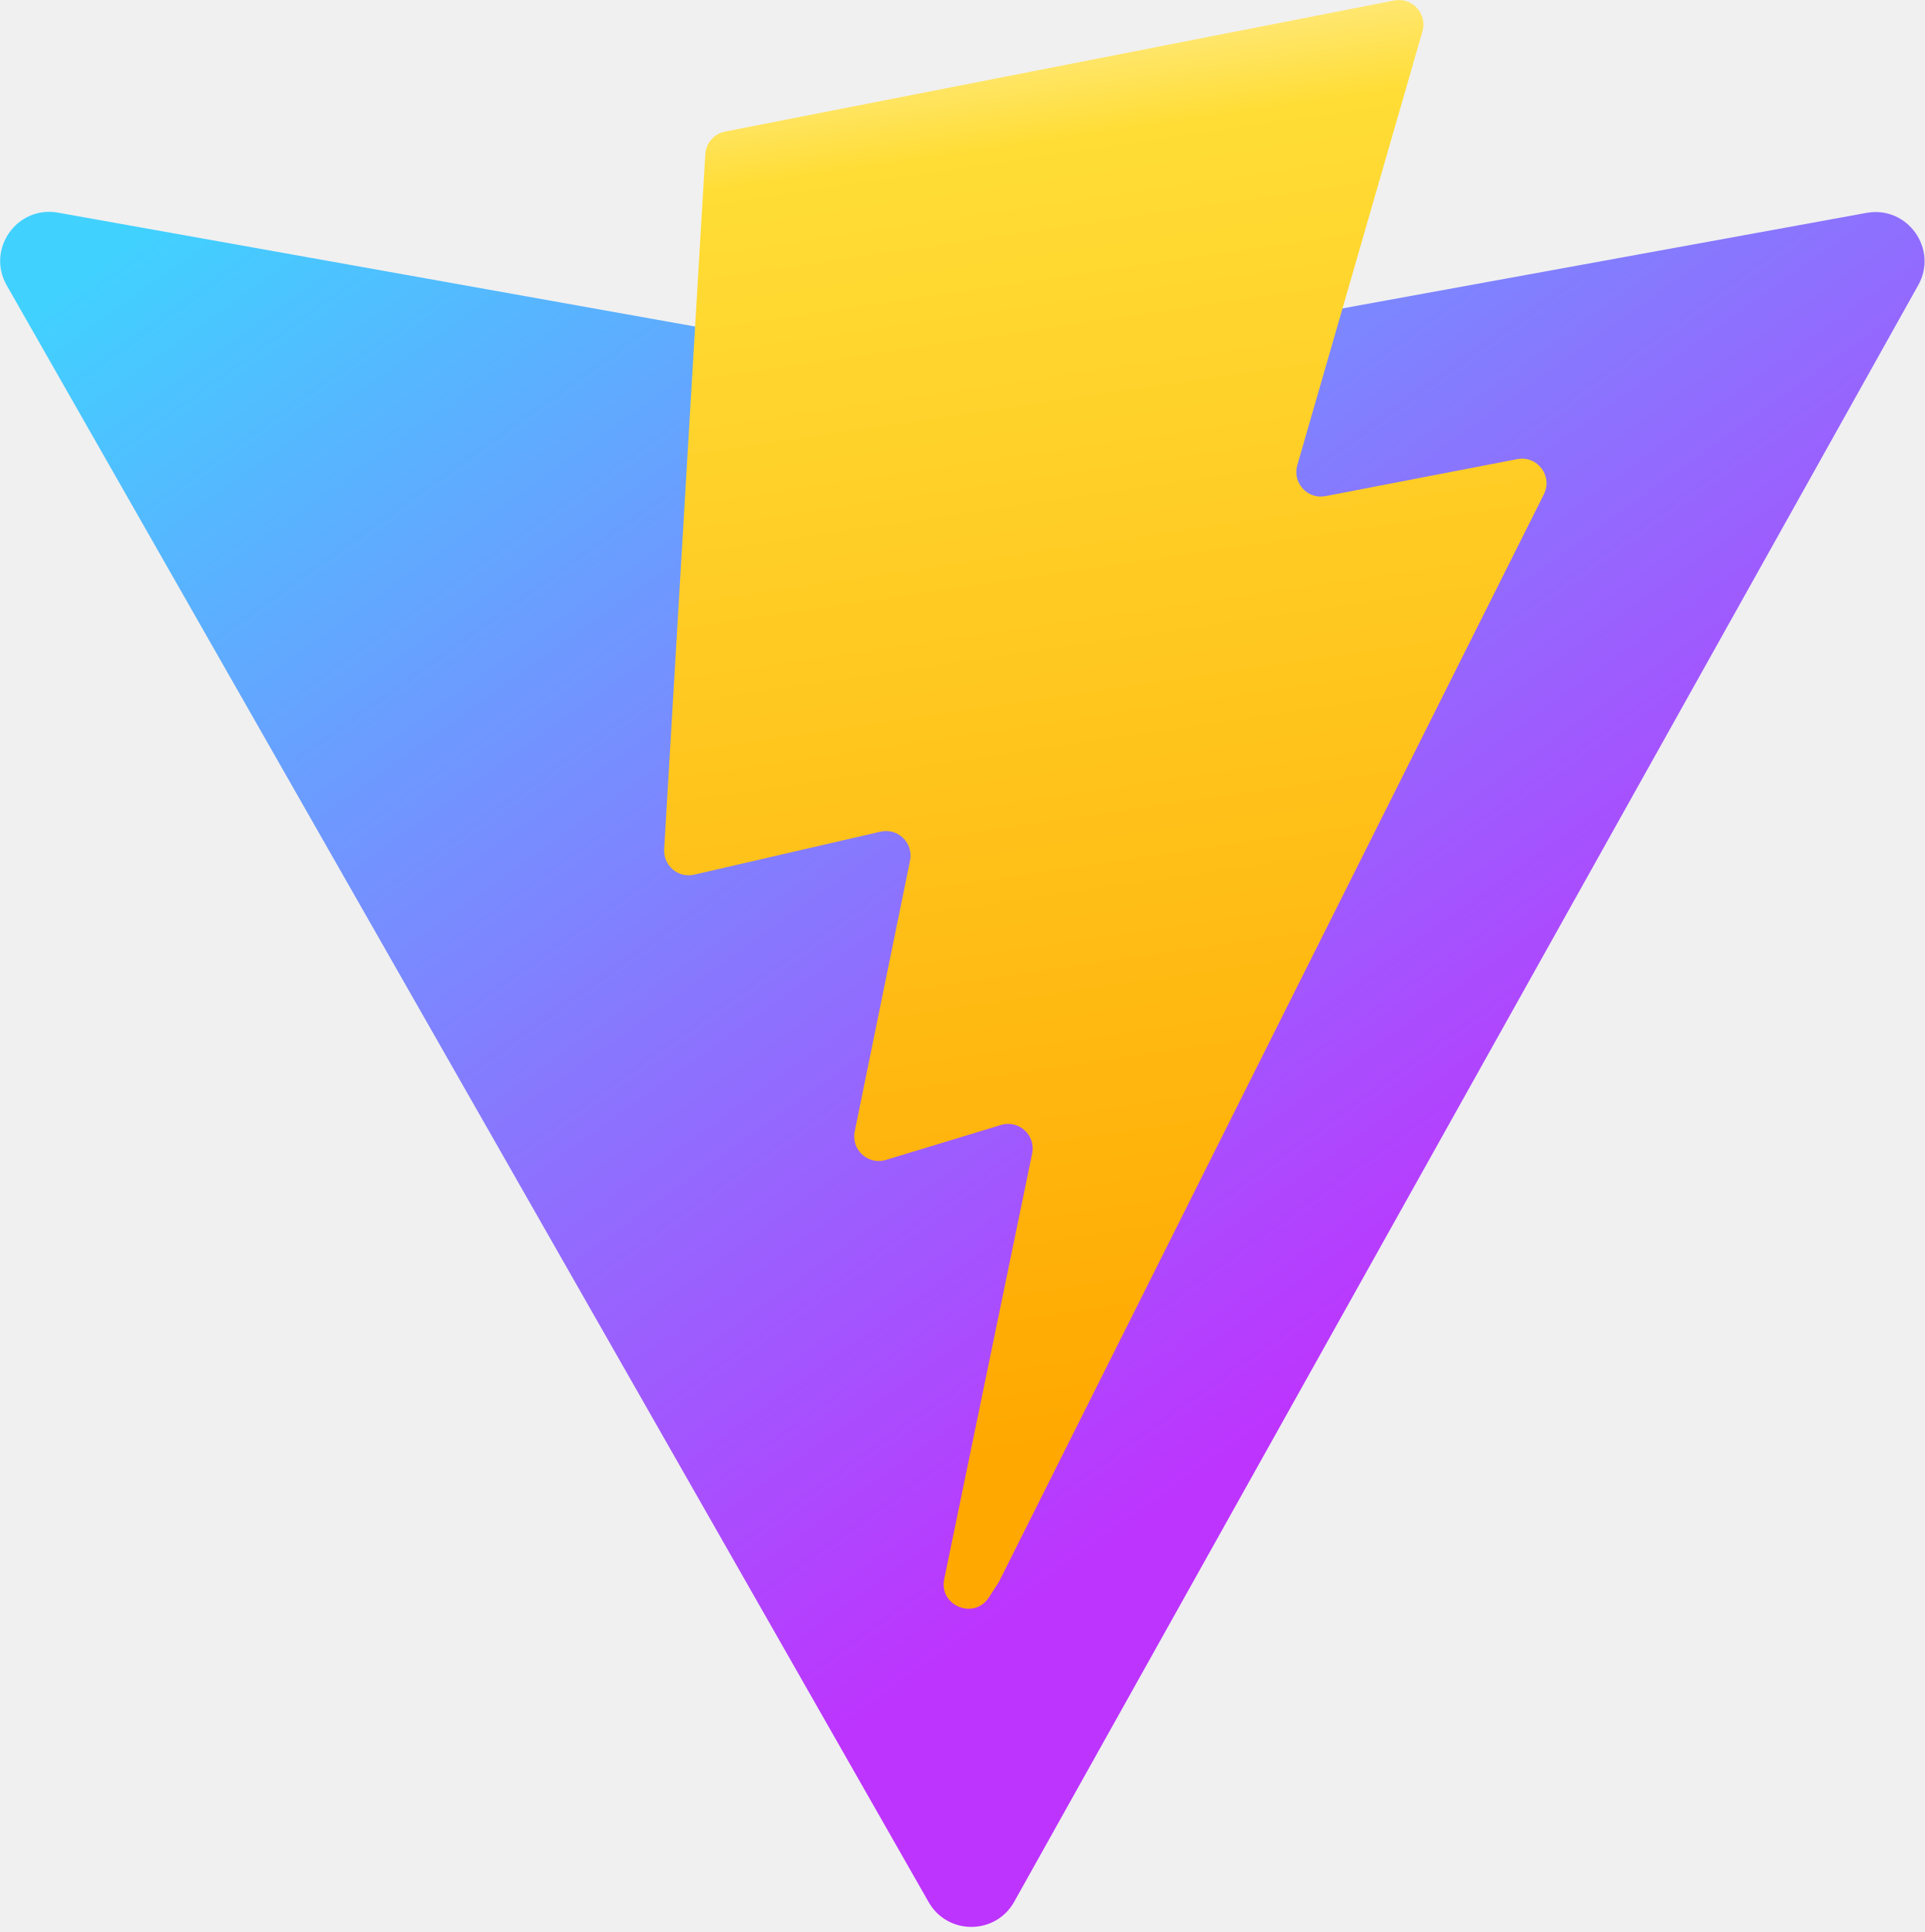
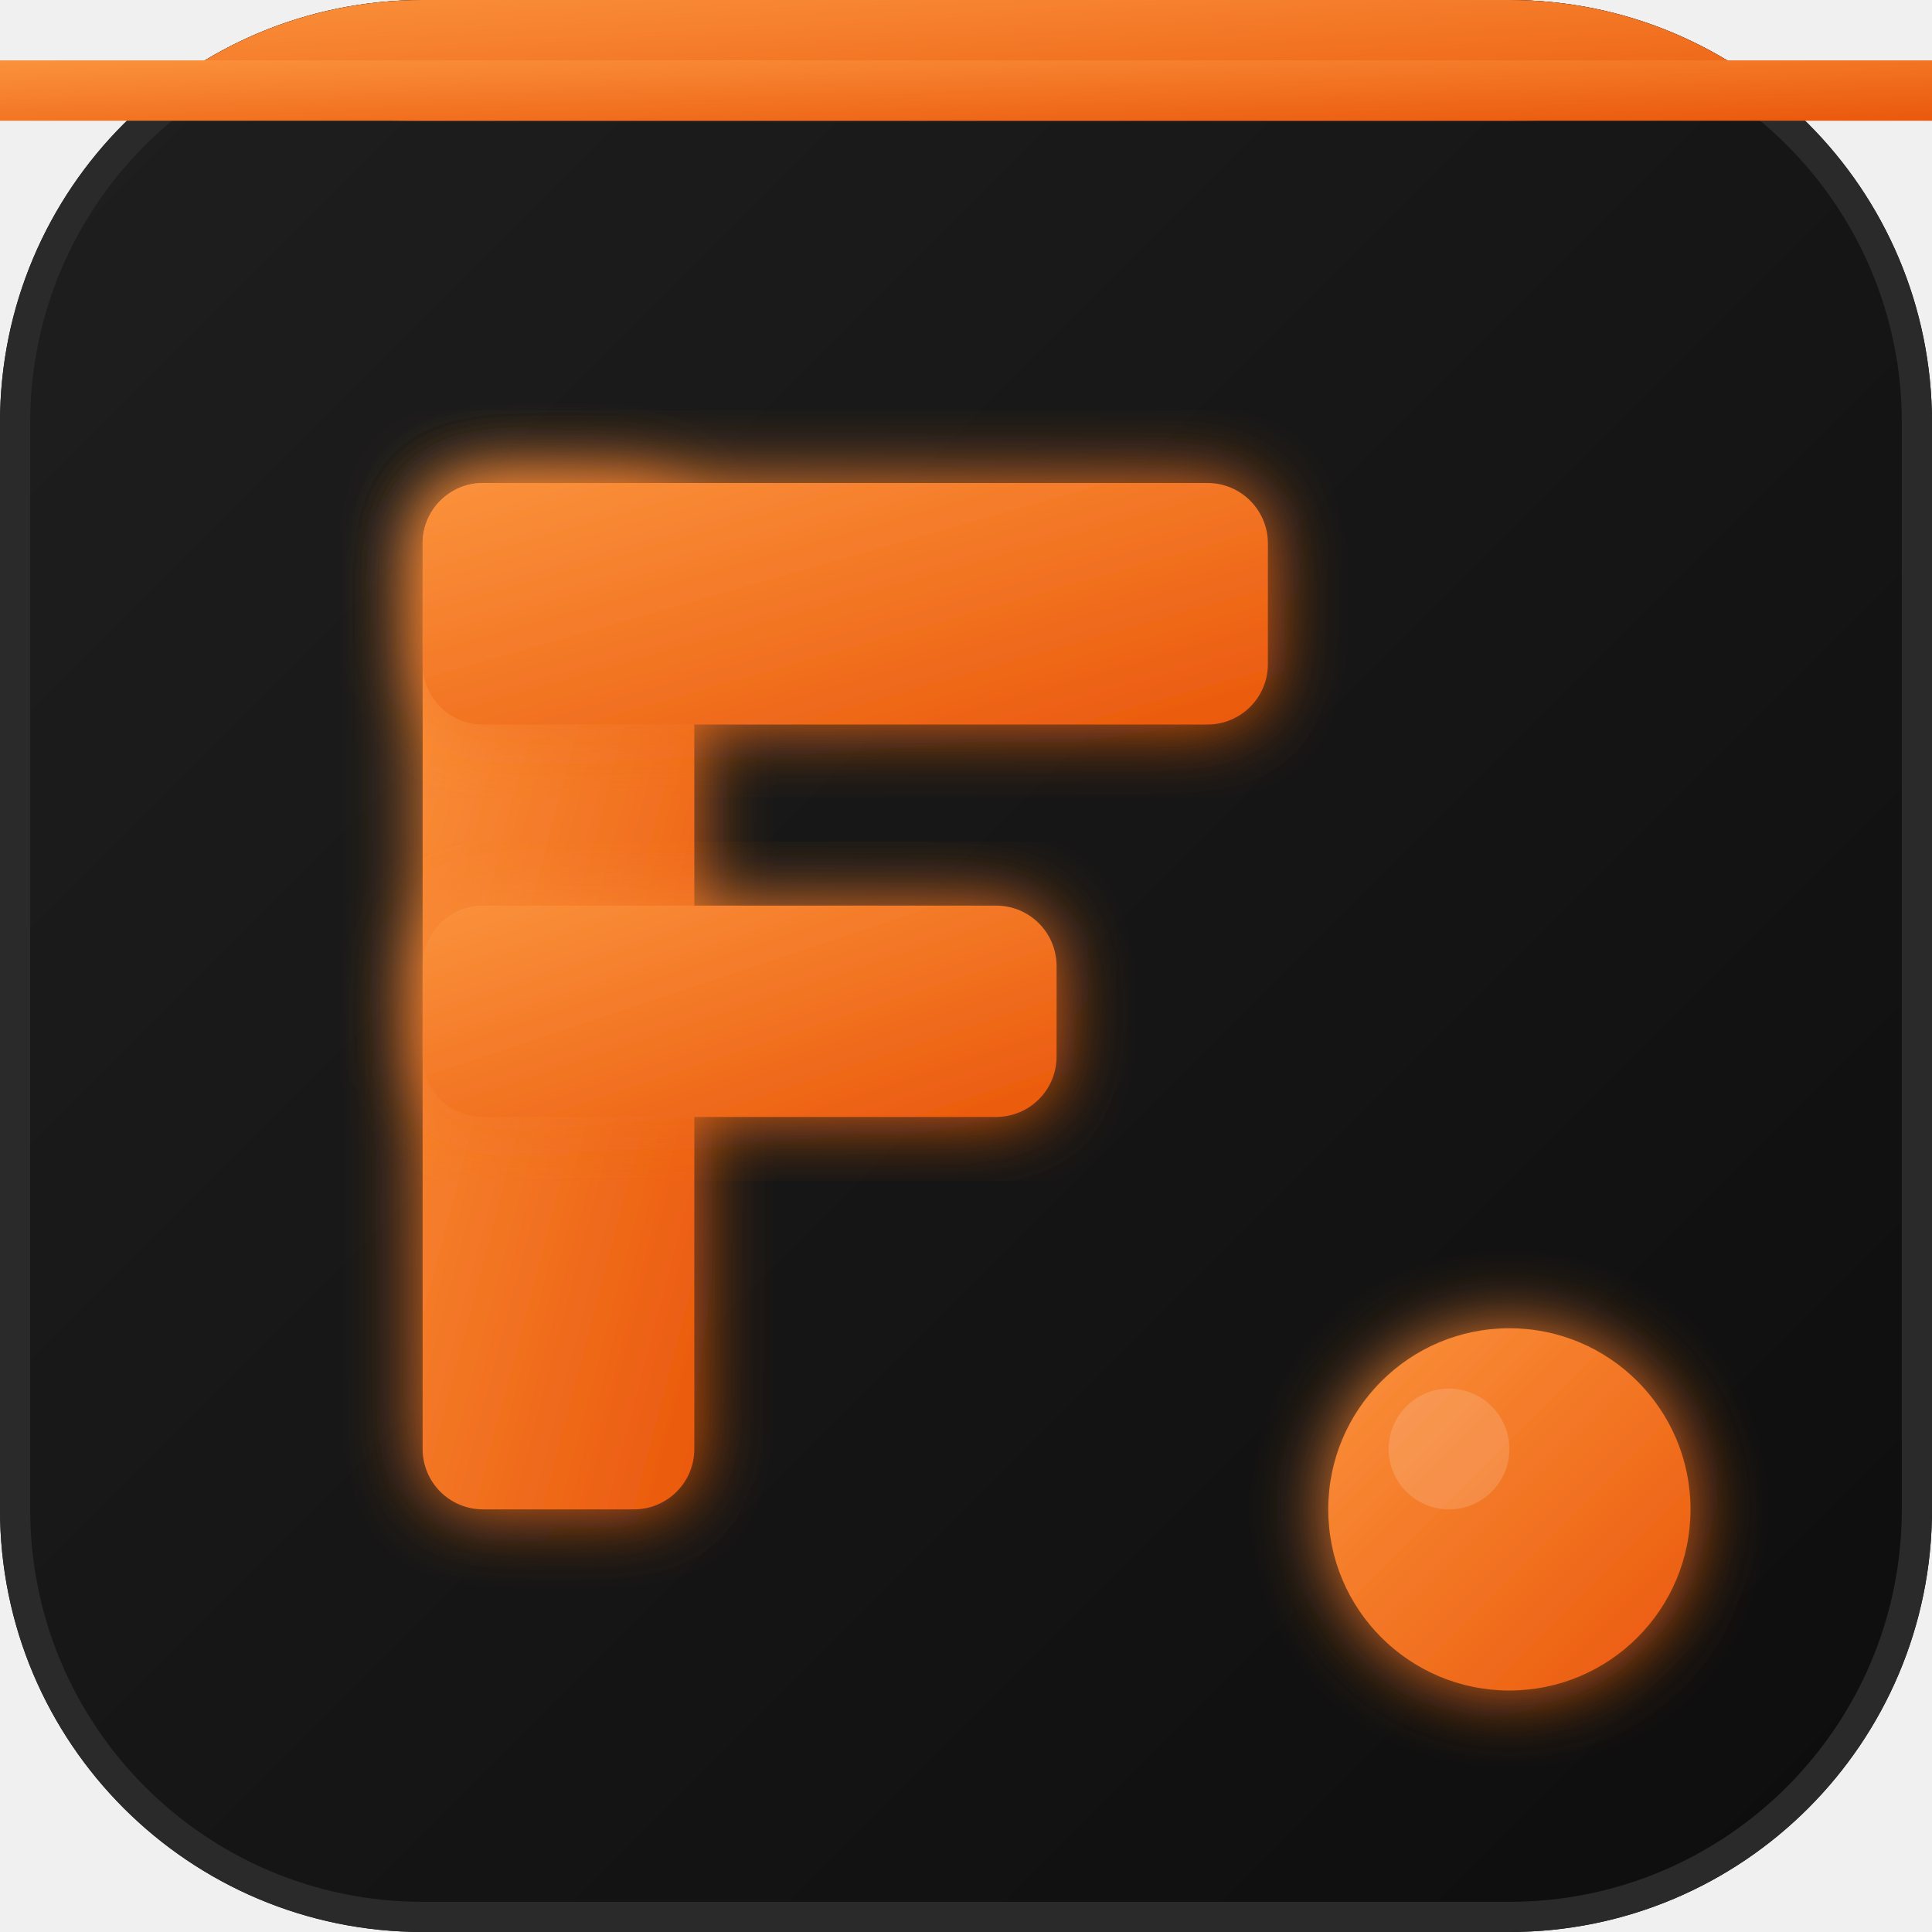
- <svg xmlns="http://www.w3.org/2000/svg" aria-hidden="true" role="img" class="iconify iconify--logos" width="31.88" height="32" preserveAspectRatio="xMidYMid meet" viewBox="0 0 256 257">
+ <svg xmlns="http://www.w3.org/2000/svg" viewBox="0 0 64 64" width="64" height="64">
  <defs>
-     <linearGradient id="IconifyId1813088fe1fbc01fb466" x1="-.828%" x2="57.636%" y1="7.652%" y2="78.411%">
-       <stop offset="0%" stop-color="#41D1FF" />
-       <stop offset="100%" stop-color="#BD34FE" />
+     <linearGradient id="bg" x1="0%" y1="0%" x2="100%" y2="100%">
+       <stop offset="0%" stop-color="#1f1f1f" />
+       <stop offset="100%" stop-color="#0d0d0d" />
    </linearGradient>
-     <linearGradient id="IconifyId1813088fe1fbc01fb467" x1="43.376%" x2="50.316%" y1="2.242%" y2="89.03%">
-       <stop offset="0%" stop-color="#FFEA83" />
-       <stop offset="8.333%" stop-color="#FFDD35" />
-       <stop offset="100%" stop-color="#FFA800" />
+     <linearGradient id="orange" x1="0%" y1="0%" x2="100%" y2="100%">
+       <stop offset="0%" stop-color="#fb923c" />
+       <stop offset="100%" stop-color="#ea580c" />
    </linearGradient>
+     <filter id="glow" x="-30%" y="-30%" width="160%" height="160%">
+       <feGaussianBlur stdDeviation="1.2" result="blur" />
+       <feMerge>
+         <feMergeNode in="blur" />
+         <feMergeNode in="SourceGraphic" />
+       </feMerge>
+     </filter>
+     <clipPath id="rounded">
+       <rect width="64" height="64" rx="14" ry="14" />
+     </clipPath>
  </defs>
-   <path fill="url(#IconifyId1813088fe1fbc01fb466)" d="M255.153 37.938L134.897 252.976c-2.483 4.44-8.862 4.466-11.382.048L.875 37.958c-2.746-4.814 1.371-10.646 6.827-9.67l120.385 21.517a6.537 6.537 0 0 0 2.322-.004l117.867-21.483c5.438-.991 9.574 4.796 6.877 9.62Z" />
-   <path fill="url(#IconifyId1813088fe1fbc01fb467)" d="M185.432.063L96.44 17.501a3.268 3.268 0 0 0-2.634 3.014l-5.474 92.456a3.268 3.268 0 0 0 3.997 3.378l24.777-5.718c2.318-.535 4.413 1.507 3.936 3.838l-7.361 36.047c-.495 2.426 1.782 4.5 4.151 3.78l15.304-4.649c2.372-.72 4.652 1.36 4.15 3.788l-11.698 56.621c-.732 3.542 3.979 5.473 5.943 2.437l1.313-2.028l72.516-144.72c1.215-2.423-.88-5.186-3.54-4.672l-25.505 4.922c-2.396.462-4.435-1.77-3.759-4.114l16.646-57.705c.677-2.35-1.37-4.583-3.769-4.113Z" />
+   <rect width="64" height="64" rx="14" ry="14" fill="url(#bg)" />
+   <rect x="0.5" y="0.5" width="63" height="63" rx="13.5" ry="13.5" fill="none" stroke="#2a2a2a" stroke-width="1" />
+   <rect x="0" y="0" width="64" height="4" rx="14" ry="14" fill="url(#orange)" clip-path="url(#rounded)" />
+   <rect x="0" y="2" width="64" height="2" fill="url(#orange)" />
+   <rect x="14" y="16" width="9" height="34" rx="2" ry="2" fill="url(#orange)" filter="url(#glow)" />
+   <rect x="14" y="16" width="28" height="8" rx="2" ry="2" fill="url(#orange)" filter="url(#glow)" />
+   <rect x="14" y="30" width="21" height="7" rx="2" ry="2" fill="url(#orange)" filter="url(#glow)" />
+   <circle cx="50" cy="50" r="6" fill="url(#orange)" filter="url(#glow)" />
+   <circle cx="48" cy="48" r="2" fill="#fff" opacity="0.15" />
</svg>
